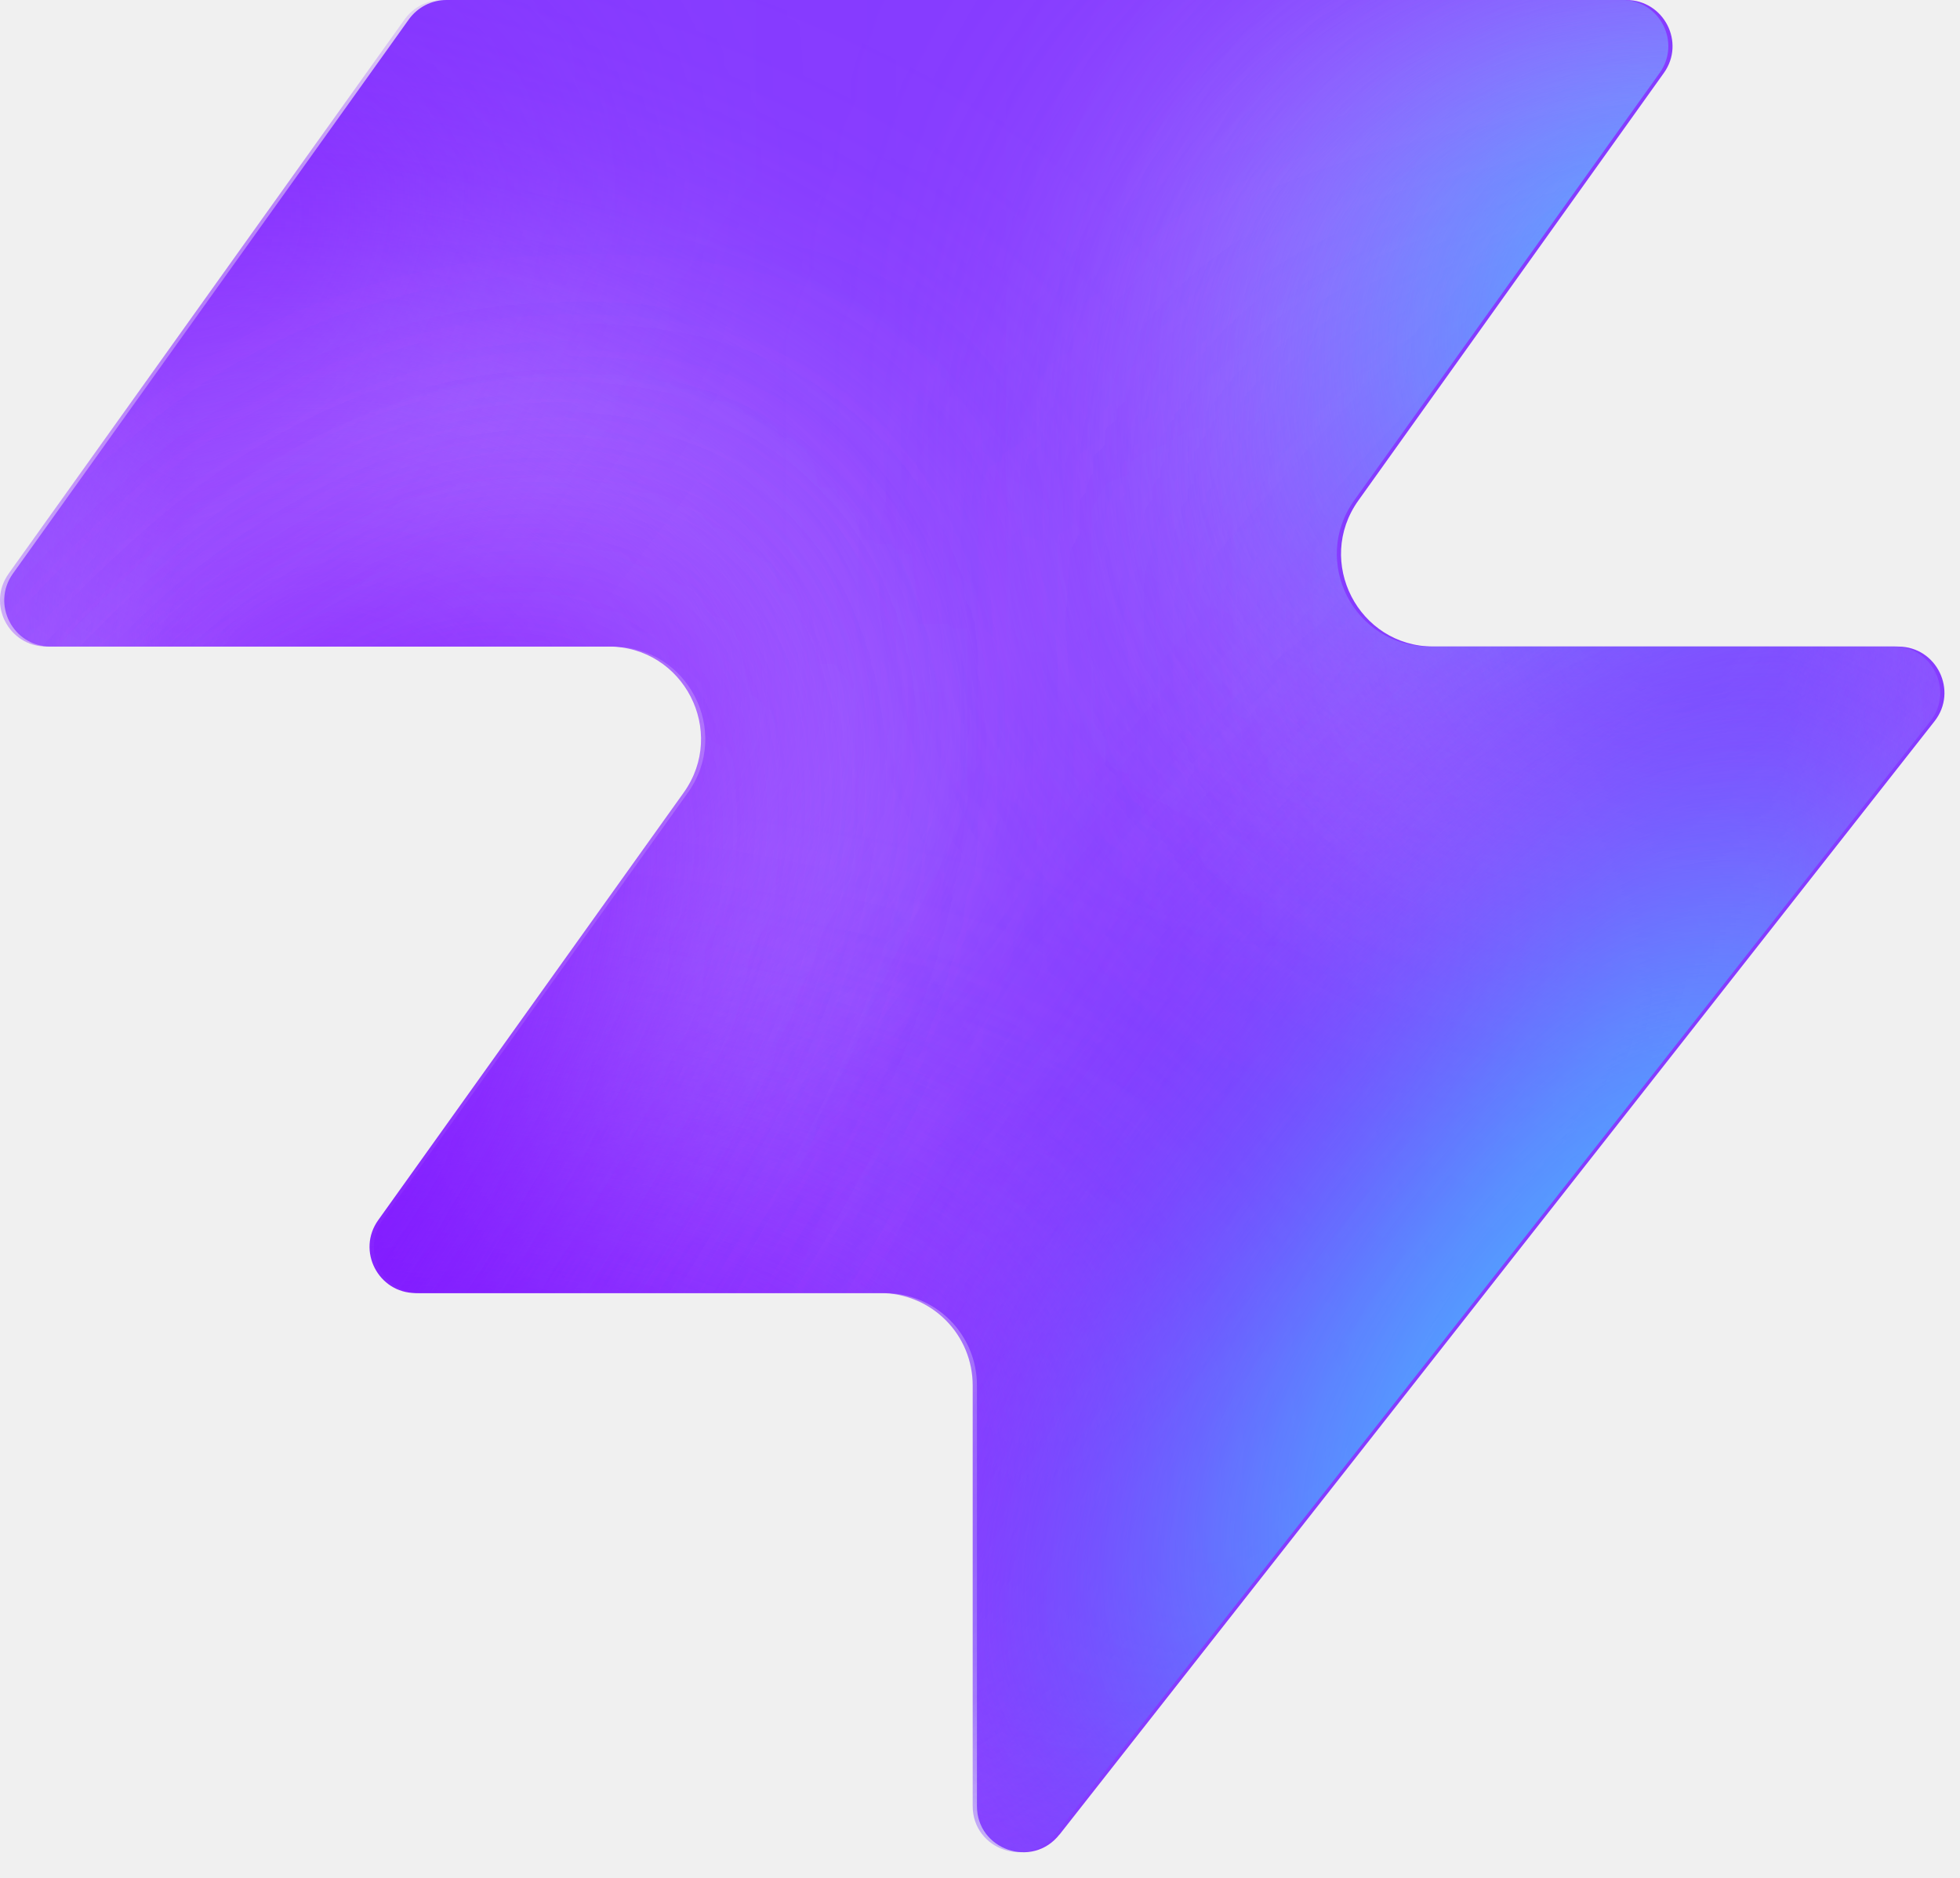
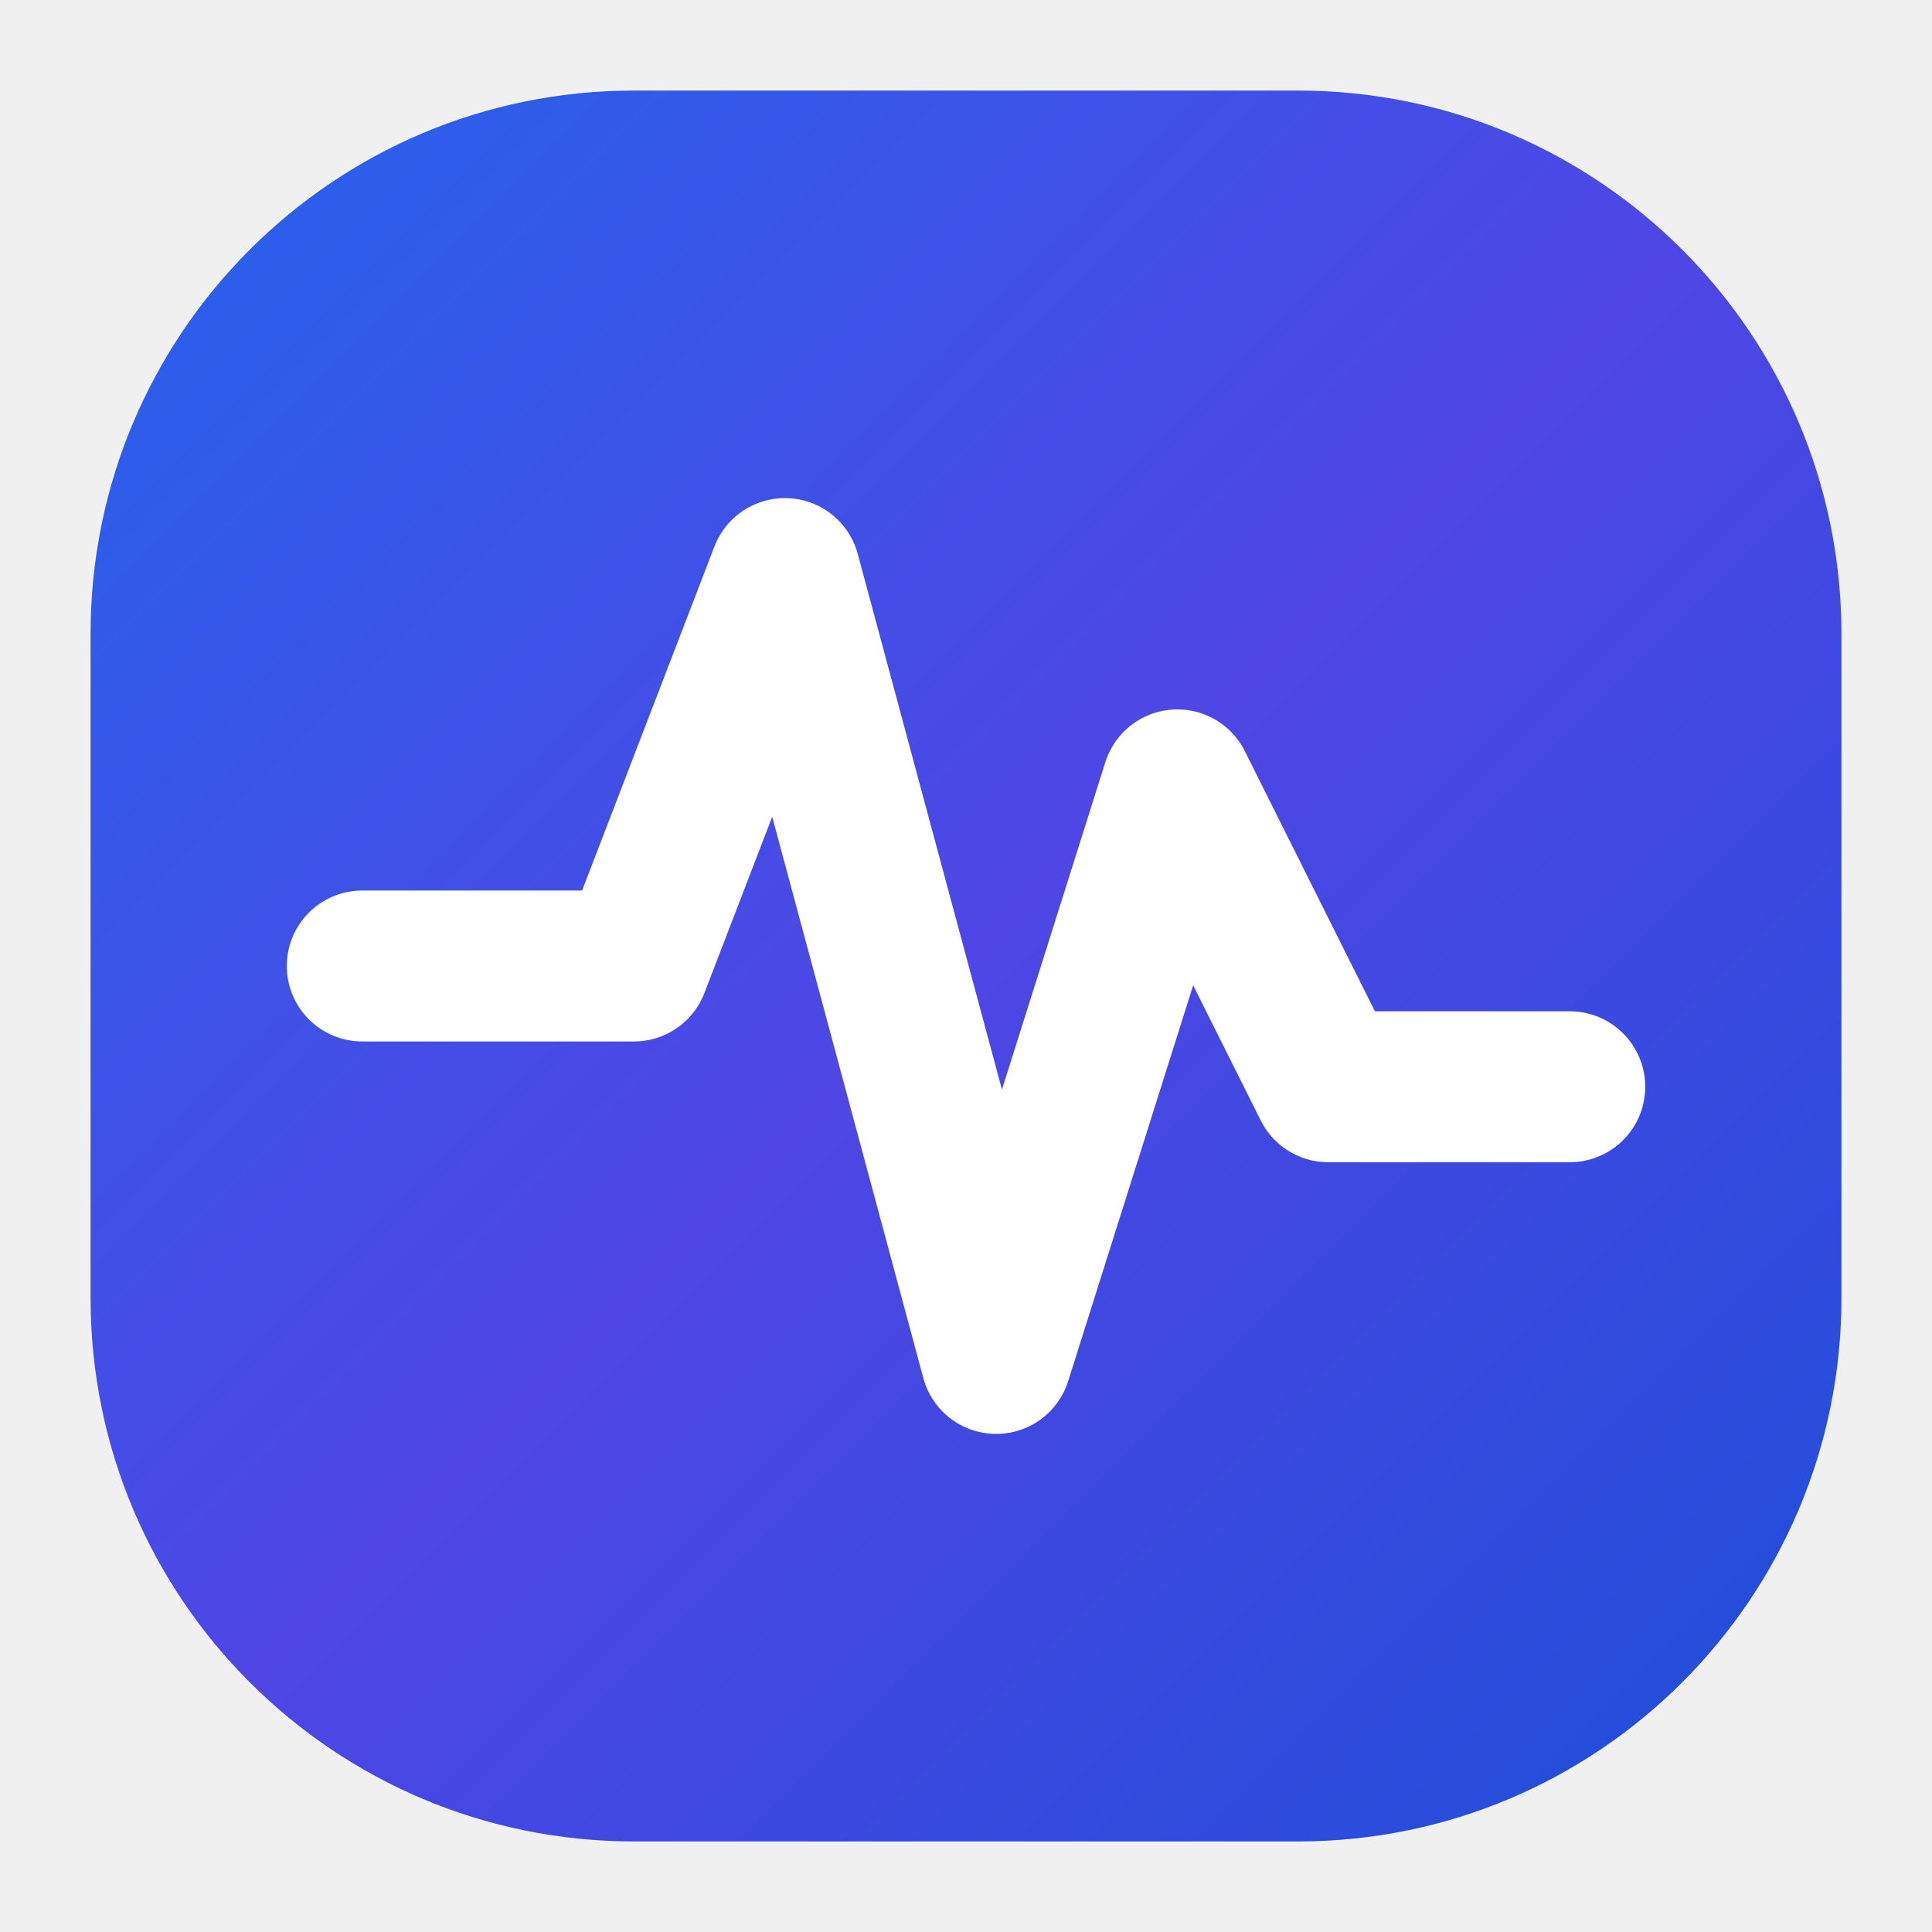
- <svg xmlns="http://www.w3.org/2000/svg" width="48" height="46" fill="none" viewBox="0 0 48 46">
-   <path fill="#863bff" d="M25.946 44.938c-.664.845-2.021.375-2.021-.698V33.937a2.26 2.26 0 0 0-2.262-2.262H10.287c-.92 0-1.456-1.04-.92-1.788l7.48-10.471c1.07-1.497 0-3.578-1.842-3.578H1.237c-.92 0-1.456-1.04-.92-1.788L10.013.474c.214-.297.556-.474.92-.474h28.894c.92 0 1.456 1.04.92 1.788l-7.48 10.471c-1.07 1.498 0 3.579 1.842 3.579h11.377c.943 0 1.473 1.088.89 1.83L25.947 44.94z" style="fill:#863bff;fill:color(display-p3 .525 .23 1);fill-opacity:1" />
-   <mask id="a" width="48" height="46" x="0" y="0" maskUnits="userSpaceOnUse" style="mask-type:alpha">
-     <path fill="#000" d="M25.842 44.938c-.664.844-2.021.375-2.021-.698V33.937a2.26 2.26 0 0 0-2.262-2.262H10.183c-.92 0-1.456-1.04-.92-1.788l7.48-10.471c1.07-1.498 0-3.579-1.842-3.579H1.133c-.92 0-1.456-1.04-.92-1.787L9.91.473c.214-.297.556-.474.92-.474h28.894c.92 0 1.456 1.04.92 1.788l-7.48 10.471c-1.07 1.498 0 3.578 1.842 3.578h11.377c.943 0 1.473 1.088.89 1.832L25.843 44.94z" style="fill:#000;fill-opacity:1" />
-   </mask>
-   <g mask="url(#a)">
-     <g filter="url(#b)">
-       <ellipse cx="5.508" cy="14.704" fill="#ede6ff" rx="5.508" ry="14.704" style="fill:#ede6ff;fill:color(display-p3 .927 .903 1);fill-opacity:1" transform="matrix(.00324 1 1 -.00324 -4.47 31.516)" />
-     </g>
-     <g filter="url(#c)">
-       <ellipse cx="10.399" cy="29.851" fill="#ede6ff" rx="10.399" ry="29.851" style="fill:#ede6ff;fill:color(display-p3 .927 .903 1);fill-opacity:1" transform="matrix(.00324 1 1 -.00324 -39.328 7.883)" />
-     </g>
-     <g filter="url(#d)">
-       <ellipse cx="5.508" cy="30.487" fill="#7e14ff" rx="5.508" ry="30.487" style="fill:#7e14ff;fill:color(display-p3 .492 .077 1);fill-opacity:1" transform="rotate(89.814 -25.913 -14.639)scale(1 -1)" />
-     </g>
-     <g filter="url(#e)">
-       <ellipse cx="5.508" cy="30.599" fill="#7e14ff" rx="5.508" ry="30.599" style="fill:#7e14ff;fill:color(display-p3 .492 .077 1);fill-opacity:1" transform="rotate(89.814 -32.644 -3.334)scale(1 -1)" />
-     </g>
-     <g filter="url(#f)">
-       <ellipse cx="5.508" cy="30.599" fill="#7e14ff" rx="5.508" ry="30.599" style="fill:#7e14ff;fill:color(display-p3 .492 .077 1);fill-opacity:1" transform="matrix(.00324 1 1 -.00324 -34.34 30.47)" />
-     </g>
-     <g filter="url(#g)">
-       <ellipse cx="14.072" cy="22.078" fill="#ede6ff" rx="14.072" ry="22.078" style="fill:#ede6ff;fill:color(display-p3 .927 .903 1);fill-opacity:1" transform="rotate(93.35 24.506 48.493)scale(-1 1)" />
-     </g>
-     <g filter="url(#h)">
-       <ellipse cx="3.47" cy="21.501" fill="#7e14ff" rx="3.47" ry="21.501" style="fill:#7e14ff;fill:color(display-p3 .492 .077 1);fill-opacity:1" transform="rotate(89.009 28.708 47.59)scale(-1 1)" />
-     </g>
-     <g filter="url(#i)">
-       <ellipse cx="3.47" cy="21.501" fill="#7e14ff" rx="3.47" ry="21.501" style="fill:#7e14ff;fill:color(display-p3 .492 .077 1);fill-opacity:1" transform="rotate(89.009 28.708 47.59)scale(-1 1)" />
-     </g>
-     <g filter="url(#j)">
-       <ellipse cx=".387" cy="8.972" fill="#7e14ff" rx="4.407" ry="29.108" style="fill:#7e14ff;fill:color(display-p3 .492 .077 1);fill-opacity:1" transform="rotate(39.51 .387 8.972)" />
-     </g>
-     <g filter="url(#k)">
-       <ellipse cx="47.523" cy="-6.092" fill="#7e14ff" rx="4.407" ry="29.108" style="fill:#7e14ff;fill:color(display-p3 .492 .077 1);fill-opacity:1" transform="rotate(37.892 47.523 -6.092)" />
-     </g>
-     <g filter="url(#l)">
-       <ellipse cx="41.412" cy="6.333" fill="#47bfff" rx="5.971" ry="9.665" style="fill:#47bfff;fill:color(display-p3 .28 .748 1);fill-opacity:1" transform="rotate(37.892 41.412 6.333)" />
-     </g>
-     <g filter="url(#m)">
-       <ellipse cx="-1.879" cy="38.332" fill="#7e14ff" rx="4.407" ry="29.108" style="fill:#7e14ff;fill:color(display-p3 .492 .077 1);fill-opacity:1" transform="rotate(37.892 -1.88 38.332)" />
-     </g>
-     <g filter="url(#n)">
-       <ellipse cx="-1.879" cy="38.332" fill="#7e14ff" rx="4.407" ry="29.108" style="fill:#7e14ff;fill:color(display-p3 .492 .077 1);fill-opacity:1" transform="rotate(37.892 -1.88 38.332)" />
-     </g>
-     <g filter="url(#o)">
-       <ellipse cx="35.651" cy="29.907" fill="#7e14ff" rx="4.407" ry="29.108" style="fill:#7e14ff;fill:color(display-p3 .492 .077 1);fill-opacity:1" transform="rotate(37.892 35.651 29.907)" />
-     </g>
-     <g filter="url(#p)">
-       <ellipse cx="38.418" cy="32.4" fill="#47bfff" rx="5.971" ry="15.297" style="fill:#47bfff;fill:color(display-p3 .28 .748 1);fill-opacity:1" transform="rotate(37.892 38.418 32.4)" />
-     </g>
-   </g>
+ <svg xmlns="http://www.w3.org/2000/svg" viewBox="0 0 128 128" width="128" height="128">
  <defs>
-     <filter id="b" width="60.045" height="41.654" x="-19.77" y="16.149" color-interpolation-filters="sRGB" filterUnits="userSpaceOnUse">
-       <feFlood flood-opacity="0" result="BackgroundImageFix" />
-       <feBlend in="SourceGraphic" in2="BackgroundImageFix" result="shape" />
-       <feGaussianBlur result="effect1_foregroundBlur_2002_17158" stdDeviation="7.659" />
-     </filter>
-     <filter id="c" width="90.34" height="51.437" x="-54.613" y="-7.533" color-interpolation-filters="sRGB" filterUnits="userSpaceOnUse">
-       <feFlood flood-opacity="0" result="BackgroundImageFix" />
-       <feBlend in="SourceGraphic" in2="BackgroundImageFix" result="shape" />
-       <feGaussianBlur result="effect1_foregroundBlur_2002_17158" stdDeviation="7.659" />
-     </filter>
-     <filter id="d" width="79.355" height="29.4" x="-49.64" y="2.03" color-interpolation-filters="sRGB" filterUnits="userSpaceOnUse">
-       <feFlood flood-opacity="0" result="BackgroundImageFix" />
-       <feBlend in="SourceGraphic" in2="BackgroundImageFix" result="shape" />
-       <feGaussianBlur result="effect1_foregroundBlur_2002_17158" stdDeviation="4.596" />
-     </filter>
-     <filter id="e" width="79.579" height="29.4" x="-45.045" y="20.029" color-interpolation-filters="sRGB" filterUnits="userSpaceOnUse">
-       <feFlood flood-opacity="0" result="BackgroundImageFix" />
-       <feBlend in="SourceGraphic" in2="BackgroundImageFix" result="shape" />
-       <feGaussianBlur result="effect1_foregroundBlur_2002_17158" stdDeviation="4.596" />
-     </filter>
-     <filter id="f" width="79.579" height="29.4" x="-43.513" y="21.178" color-interpolation-filters="sRGB" filterUnits="userSpaceOnUse">
-       <feFlood flood-opacity="0" result="BackgroundImageFix" />
-       <feBlend in="SourceGraphic" in2="BackgroundImageFix" result="shape" />
-       <feGaussianBlur result="effect1_foregroundBlur_2002_17158" stdDeviation="4.596" />
-     </filter>
-     <filter id="g" width="74.749" height="58.852" x="15.756" y="-17.901" color-interpolation-filters="sRGB" filterUnits="userSpaceOnUse">
-       <feFlood flood-opacity="0" result="BackgroundImageFix" />
-       <feBlend in="SourceGraphic" in2="BackgroundImageFix" result="shape" />
-       <feGaussianBlur result="effect1_foregroundBlur_2002_17158" stdDeviation="7.659" />
-     </filter>
-     <filter id="h" width="61.377" height="25.362" x="23.548" y="2.284" color-interpolation-filters="sRGB" filterUnits="userSpaceOnUse">
-       <feFlood flood-opacity="0" result="BackgroundImageFix" />
-       <feBlend in="SourceGraphic" in2="BackgroundImageFix" result="shape" />
-       <feGaussianBlur result="effect1_foregroundBlur_2002_17158" stdDeviation="4.596" />
-     </filter>
-     <filter id="i" width="61.377" height="25.362" x="23.548" y="2.284" color-interpolation-filters="sRGB" filterUnits="userSpaceOnUse">
-       <feFlood flood-opacity="0" result="BackgroundImageFix" />
-       <feBlend in="SourceGraphic" in2="BackgroundImageFix" result="shape" />
-       <feGaussianBlur result="effect1_foregroundBlur_2002_17158" stdDeviation="4.596" />
-     </filter>
-     <filter id="j" width="56.045" height="63.649" x="-27.636" y="-22.853" color-interpolation-filters="sRGB" filterUnits="userSpaceOnUse">
-       <feFlood flood-opacity="0" result="BackgroundImageFix" />
-       <feBlend in="SourceGraphic" in2="BackgroundImageFix" result="shape" />
-       <feGaussianBlur result="effect1_foregroundBlur_2002_17158" stdDeviation="4.596" />
-     </filter>
-     <filter id="k" width="54.814" height="64.646" x="20.116" y="-38.415" color-interpolation-filters="sRGB" filterUnits="userSpaceOnUse">
-       <feFlood flood-opacity="0" result="BackgroundImageFix" />
-       <feBlend in="SourceGraphic" in2="BackgroundImageFix" result="shape" />
-       <feGaussianBlur result="effect1_foregroundBlur_2002_17158" stdDeviation="4.596" />
-     </filter>
-     <filter id="l" width="33.541" height="35.313" x="24.641" y="-11.323" color-interpolation-filters="sRGB" filterUnits="userSpaceOnUse">
-       <feFlood flood-opacity="0" result="BackgroundImageFix" />
-       <feBlend in="SourceGraphic" in2="BackgroundImageFix" result="shape" />
-       <feGaussianBlur result="effect1_foregroundBlur_2002_17158" stdDeviation="4.596" />
-     </filter>
-     <filter id="m" width="54.814" height="64.646" x="-29.286" y="6.009" color-interpolation-filters="sRGB" filterUnits="userSpaceOnUse">
-       <feFlood flood-opacity="0" result="BackgroundImageFix" />
-       <feBlend in="SourceGraphic" in2="BackgroundImageFix" result="shape" />
-       <feGaussianBlur result="effect1_foregroundBlur_2002_17158" stdDeviation="4.596" />
-     </filter>
-     <filter id="n" width="54.814" height="64.646" x="-29.286" y="6.009" color-interpolation-filters="sRGB" filterUnits="userSpaceOnUse">
-       <feFlood flood-opacity="0" result="BackgroundImageFix" />
-       <feBlend in="SourceGraphic" in2="BackgroundImageFix" result="shape" />
-       <feGaussianBlur result="effect1_foregroundBlur_2002_17158" stdDeviation="4.596" />
-     </filter>
-     <filter id="o" width="54.814" height="64.646" x="8.244" y="-2.416" color-interpolation-filters="sRGB" filterUnits="userSpaceOnUse">
-       <feFlood flood-opacity="0" result="BackgroundImageFix" />
-       <feBlend in="SourceGraphic" in2="BackgroundImageFix" result="shape" />
-       <feGaussianBlur result="effect1_foregroundBlur_2002_17158" stdDeviation="4.596" />
-     </filter>
-     <filter id="p" width="39.409" height="43.623" x="18.713" y="10.588" color-interpolation-filters="sRGB" filterUnits="userSpaceOnUse">
-       <feFlood flood-opacity="0" result="BackgroundImageFix" />
-       <feBlend in="SourceGraphic" in2="BackgroundImageFix" result="shape" />
-       <feGaussianBlur result="effect1_foregroundBlur_2002_17158" stdDeviation="4.596" />
-     </filter>
+     <linearGradient id="mediverse-grad" x1="0%" y1="0%" x2="100%" y2="100%">
+       <stop offset="0%" stop-color="#2563EB" />
+       <stop offset="50%" stop-color="#4F46E5" />
+       <stop offset="100%" stop-color="#1D4ED8" />
+     </linearGradient>
  </defs>
+   {/* Outer Rounded Container matching MediVerse Branding */}
+   <rect x="6" y="6" width="116" height="116" rx="36" fill="url(#mediverse-grad)" />
+   
+   {/* Heartbeat ECG Activity Pulse Line Icon */}
+   <path d="M 24 64 H 42 L 52 38 L 66 90 L 78 52 L 88 72 H 104" fill="none" stroke="#FFFFFF" stroke-width="10" stroke-linecap="round" stroke-linejoin="round" />
</svg>
